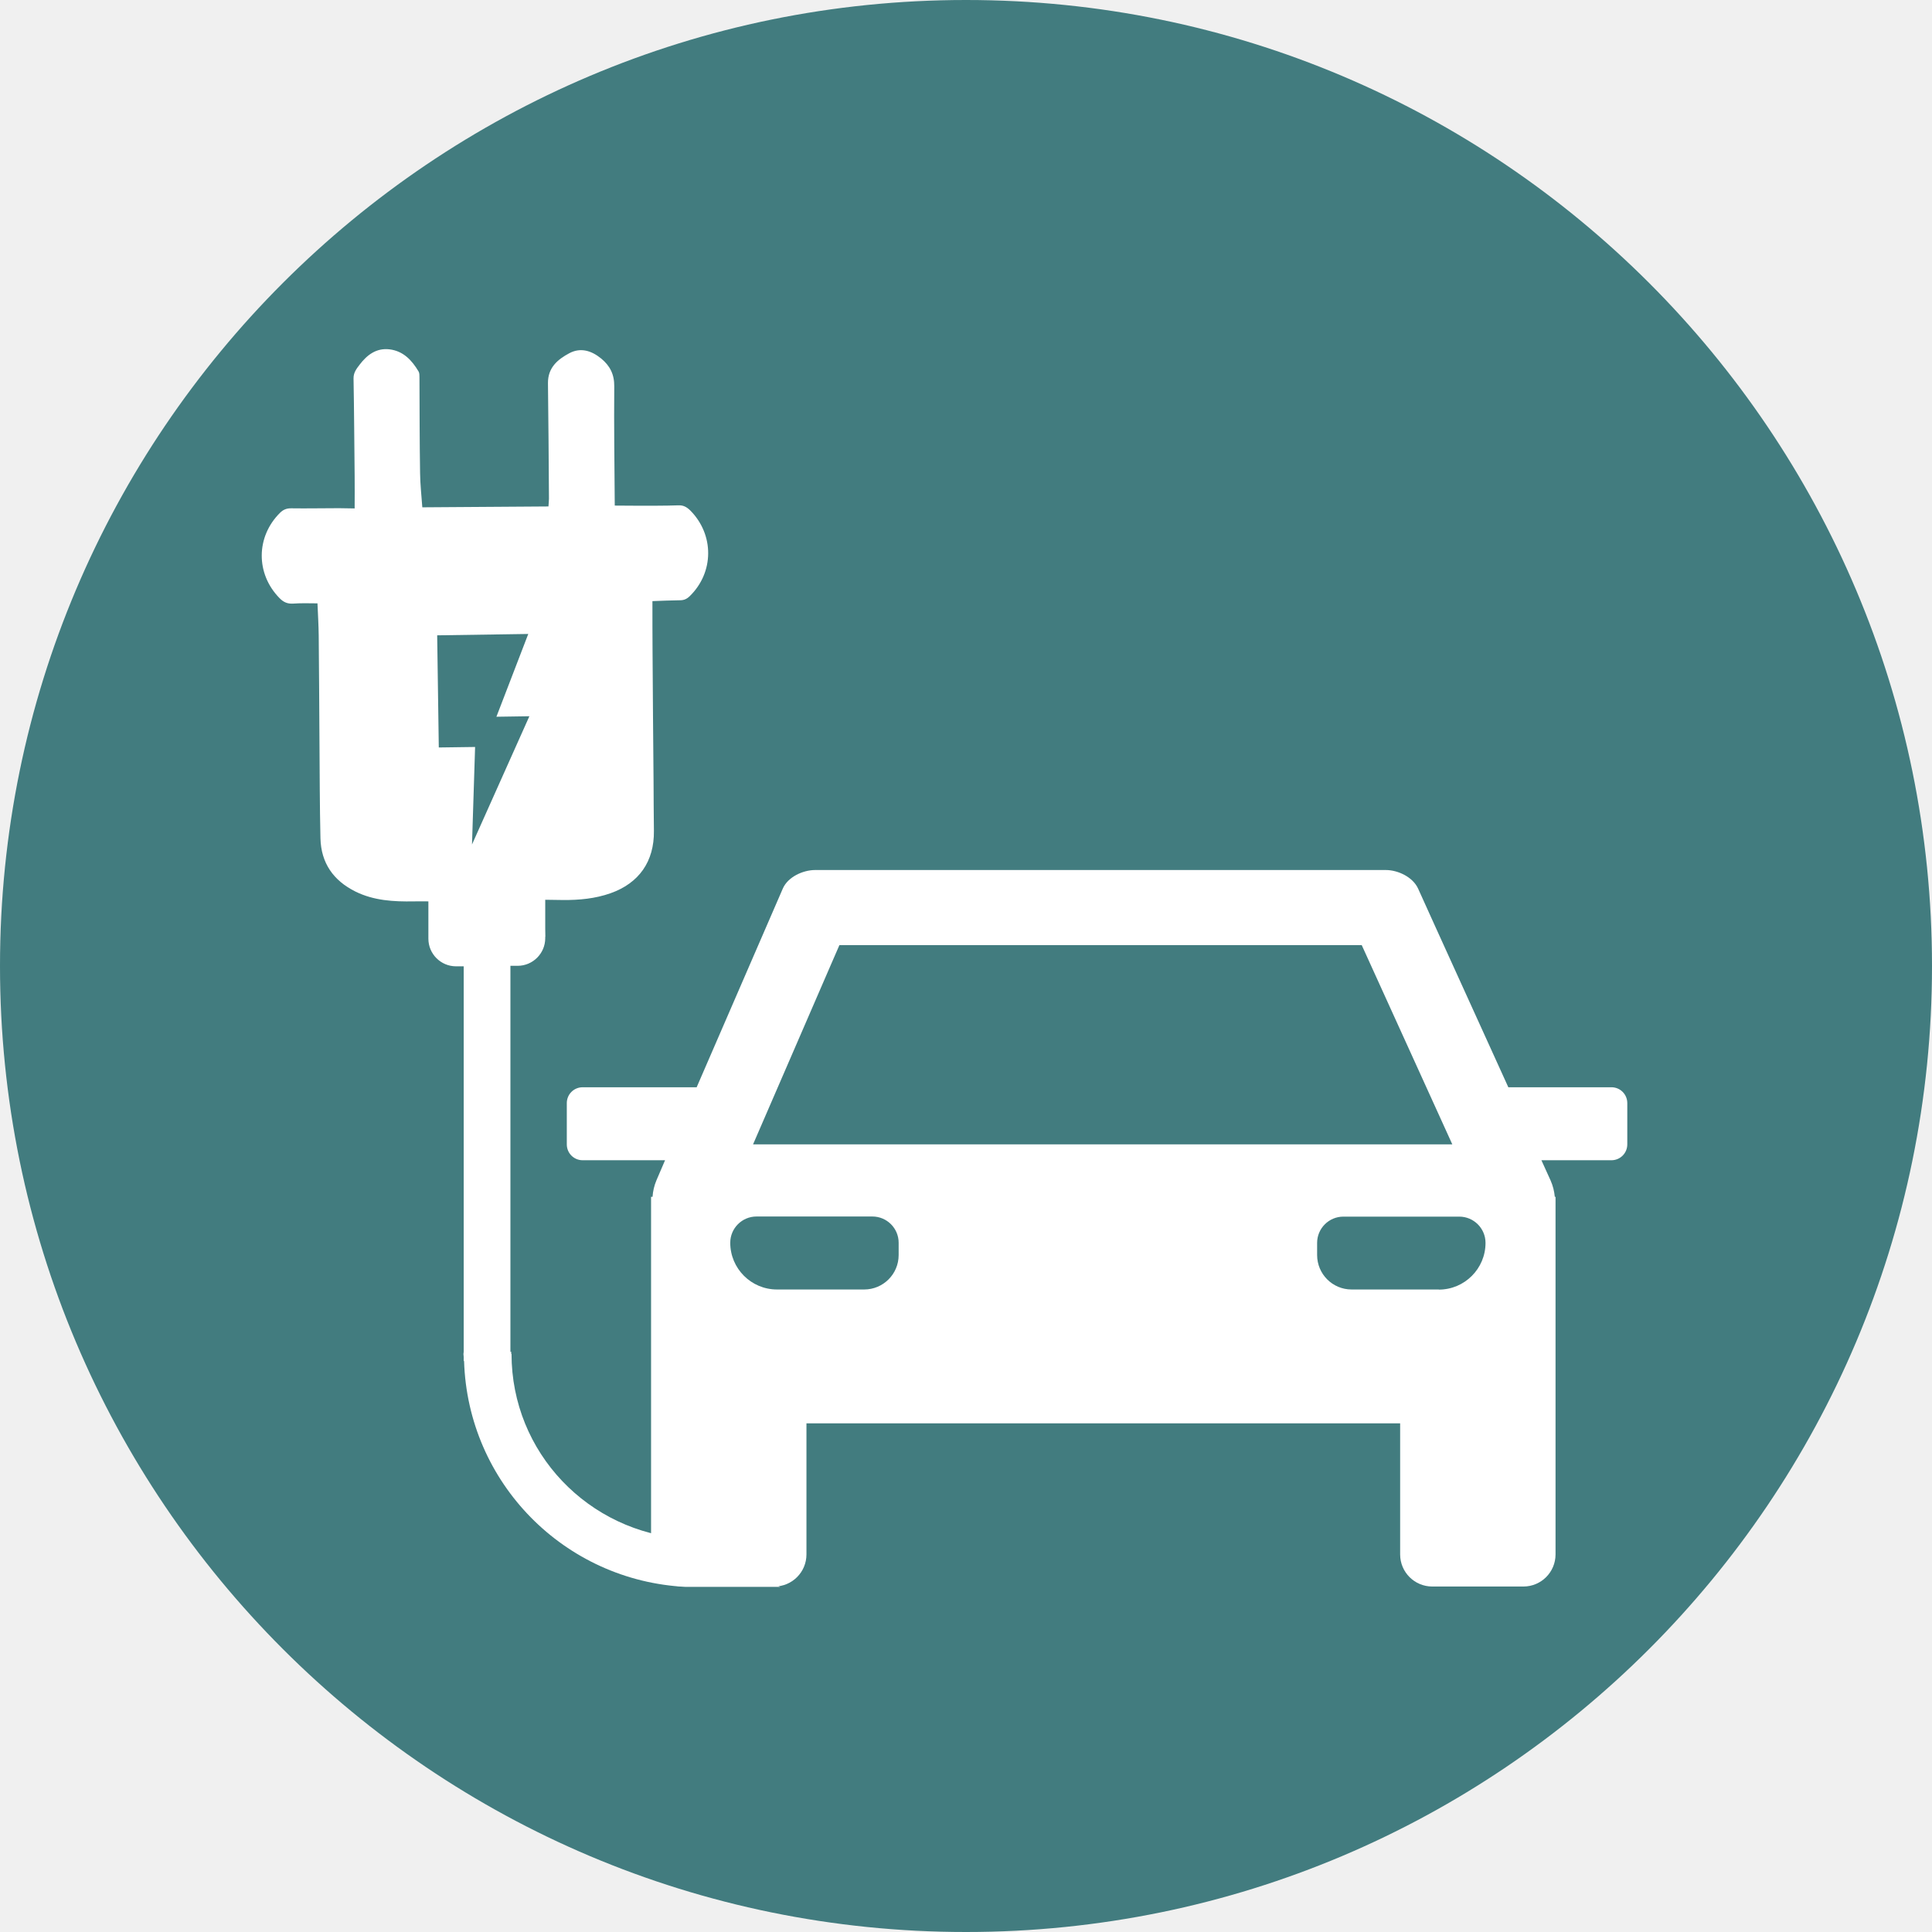
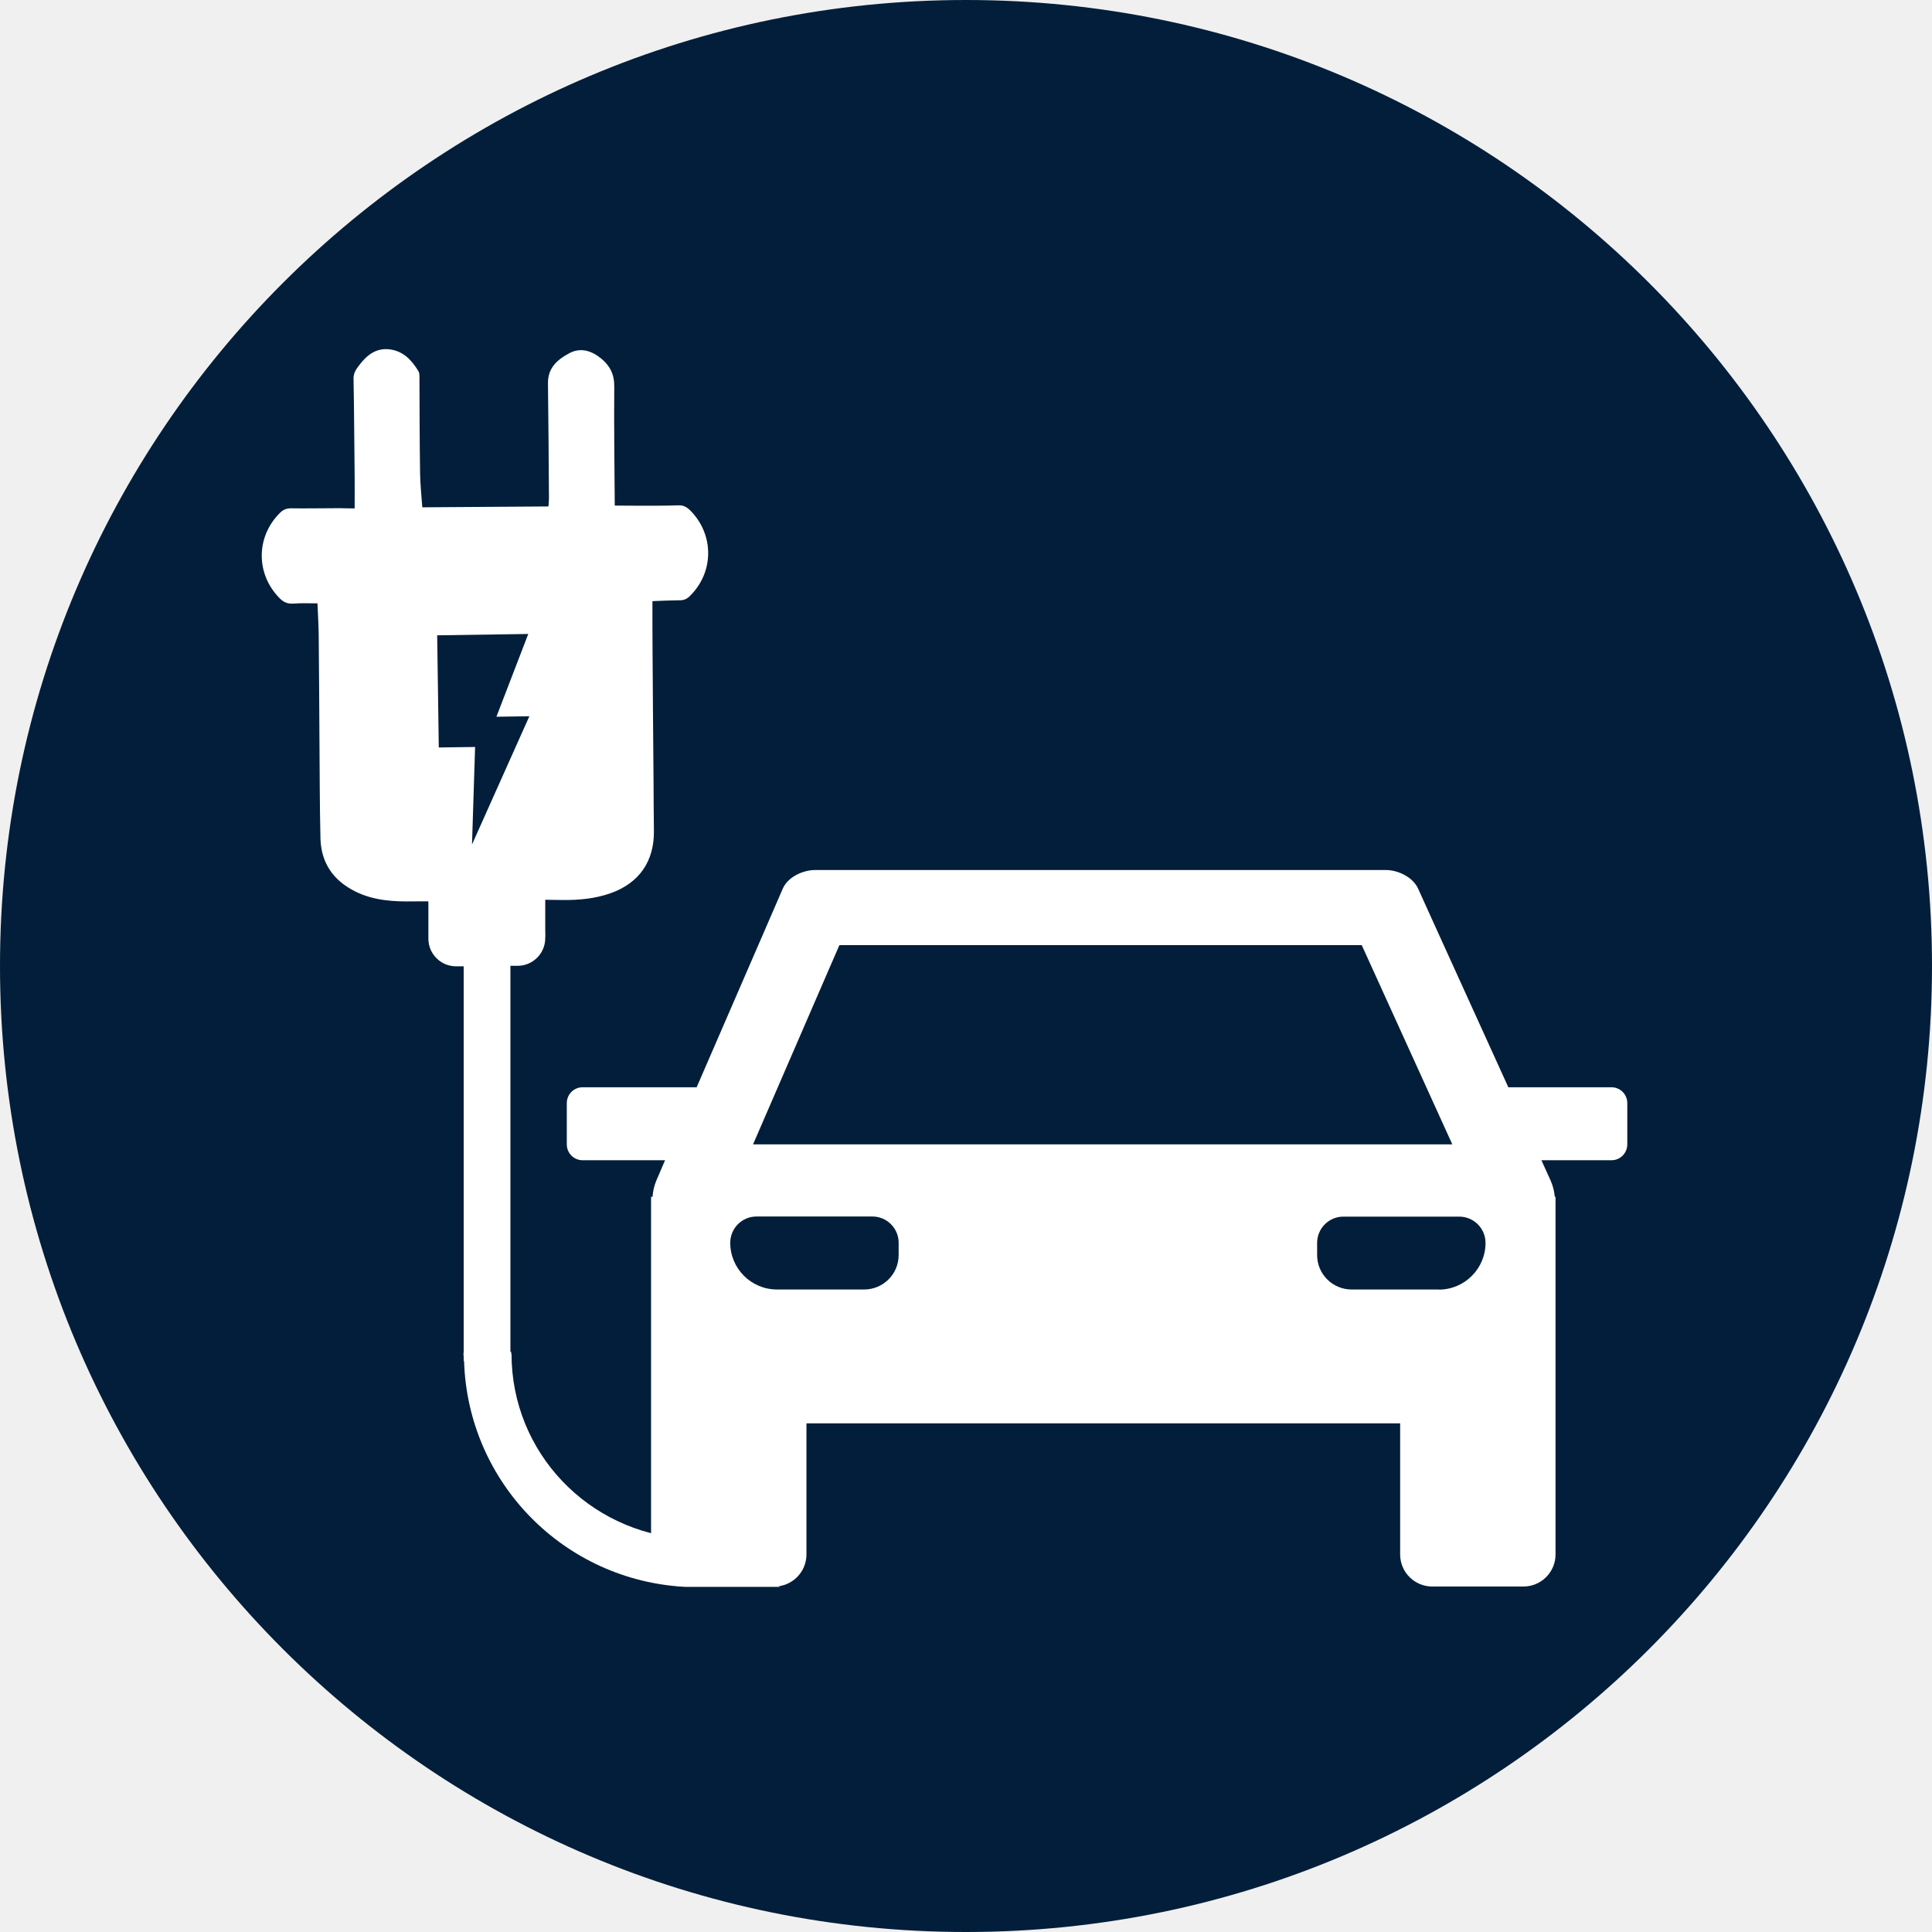
<svg xmlns="http://www.w3.org/2000/svg" id="ICONS" viewBox="0 0 15.591 15.591">
  <defs>
-     <style>.cls-1{fill:#fff;}.cls-2{fill:#427c7f;}</style>
+     <style>.cls-1{fill:#fff;}.cls-2{fill:#031E3A;}</style>
  </defs>
  <rect class="cls-2" x="0" y="0" width="15.591" height="15.591" rx="7.795" ry="7.795" />
  <path class="cls-1" d="M13.004,8.774h-.832c-.198-.436-.397-.873-.595-1.309-.044-.098-.089-.196-.133-.294-.043-.094-.163-.15-.261-.15H6.578c-.097,0-.22,.055-.261,.15-.232,.534-.463,1.068-.695,1.603h-.92c-.071,0-.128,.057-.128,.128v.333c0,.071,.057,.128,.128,.128h.665c-.023,.054-.047,.108-.07,.163-.018,.043-.028,.087-.031,.132h-.012v2.886c0,.143,.116,.259,.259,.259h.736c.143,0,.259-.116,.259-.259v-1.058h4.791v1.058c0,.143,.116,.259,.259,.259h.736c.143,0,.259-.116,.259-.259v-2.886h-.006c-.004-.044-.015-.089-.034-.132-.025-.054-.049-.108-.074-.163h.565c.071,0,.128-.057,.128-.128v-.333c0-.071-.057-.128-.128-.128Zm-6.294-1c.021-.049,.043-.098,.064-.147h4.215c.244,.536,.487,1.072,.731,1.608H6.077l.633-1.461Zm.542,2.354c0,.154-.125,.278-.278,.278h-.704c-.208,0-.377-.169-.377-.377,0-.117,.095-.212,.212-.212h.935c.117,0,.212,.095,.212,.212v.098Zm4.359,.278h-.704c-.154,0-.278-.125-.278-.278v-.098c0-.117,.095-.212,.212-.212h.935c.117,0,.212,.095,.212,.212,0,.208-.169,.377-.377,.377Z" />
  <path class="cls-1" d="M4.125,10.923c0-.005,.001-.009,.001-.014h-.007v-3.115h.058c.123,0,.223-.1,.223-.223v-.011c-0-.001,.001-.001,.001-.001-.001-.021-0-.044-.001-.065v-.233c.051,.001,.097,.001,.144,.002,.13,.001,.258-.011,.381-.054,.233-.082,.355-.258,.352-.504-.002-.137-.002-.274-.003-.41-.003-.347-.006-.695-.008-1.042-.001-.134-.001-.268-.001-.402,.077-.003,.15-.006,.223-.007,.031-0,.054-.01,.077-.032,.198-.192,.2-.497,.005-.693-.028-.027-.055-.043-.096-.041-.116,.004-.232,.003-.347,.003-.054,0-.109-.001-.166-.001-.002-.326-.007-.644-.004-.962,.001-.097-.035-.167-.106-.225-.077-.063-.165-.091-.256-.043-.094,.05-.174,.116-.173,.242,.004,.31,.006,.621,.008,.932,0,.02-.003,.04-.004,.063-.347,.002-.688,.005-1.018,.007-.007-.098-.017-.187-.018-.276-.004-.258-.004-.516-.005-.774-0-.015-0-.034-.007-.046-.054-.091-.124-.166-.236-.179-.105-.012-.18,.045-.24,.124-.025,.033-.05,.064-.049,.112,.005,.263,.006,.526,.009,.789,.001,.083-0,.167-0,.259-.048-.001-.087-.002-.126-.002-.129,0-.258,.003-.387,.001-.038-0-.064,.011-.09,.037-.194,.193-.196,.491-.004,.687,.032,.033,.064,.048,.111,.045,.067-.005,.134-.002,.196-.002,.004,.093,.009,.177,.01,.261,.003,.281,.004,.563,.006,.845,.002,.263,.002,.526,.008,.79,.005,.2,.105,.342,.283,.43,.148,.073,.308,.082,.47,.079,.044-.001,.087-0,.118-0,0,0,0,.001,0,.001v.3c0,.123,.1,.223,.223,.223h.062v3.111c-0,.006-.002,.012-.002,.018,0,.008,.002,.015,.002,.023v.033h.003c.03,.984,.81,1.774,1.789,1.823h.762l-.762-.389c-.784-.05-1.406-.694-1.406-1.491Zm-.584-4.891l-.013-.905,.735-.011-.257,.668,.266-.004-.463,1.035,.025-.787-.294,.004Z" />
</svg>
